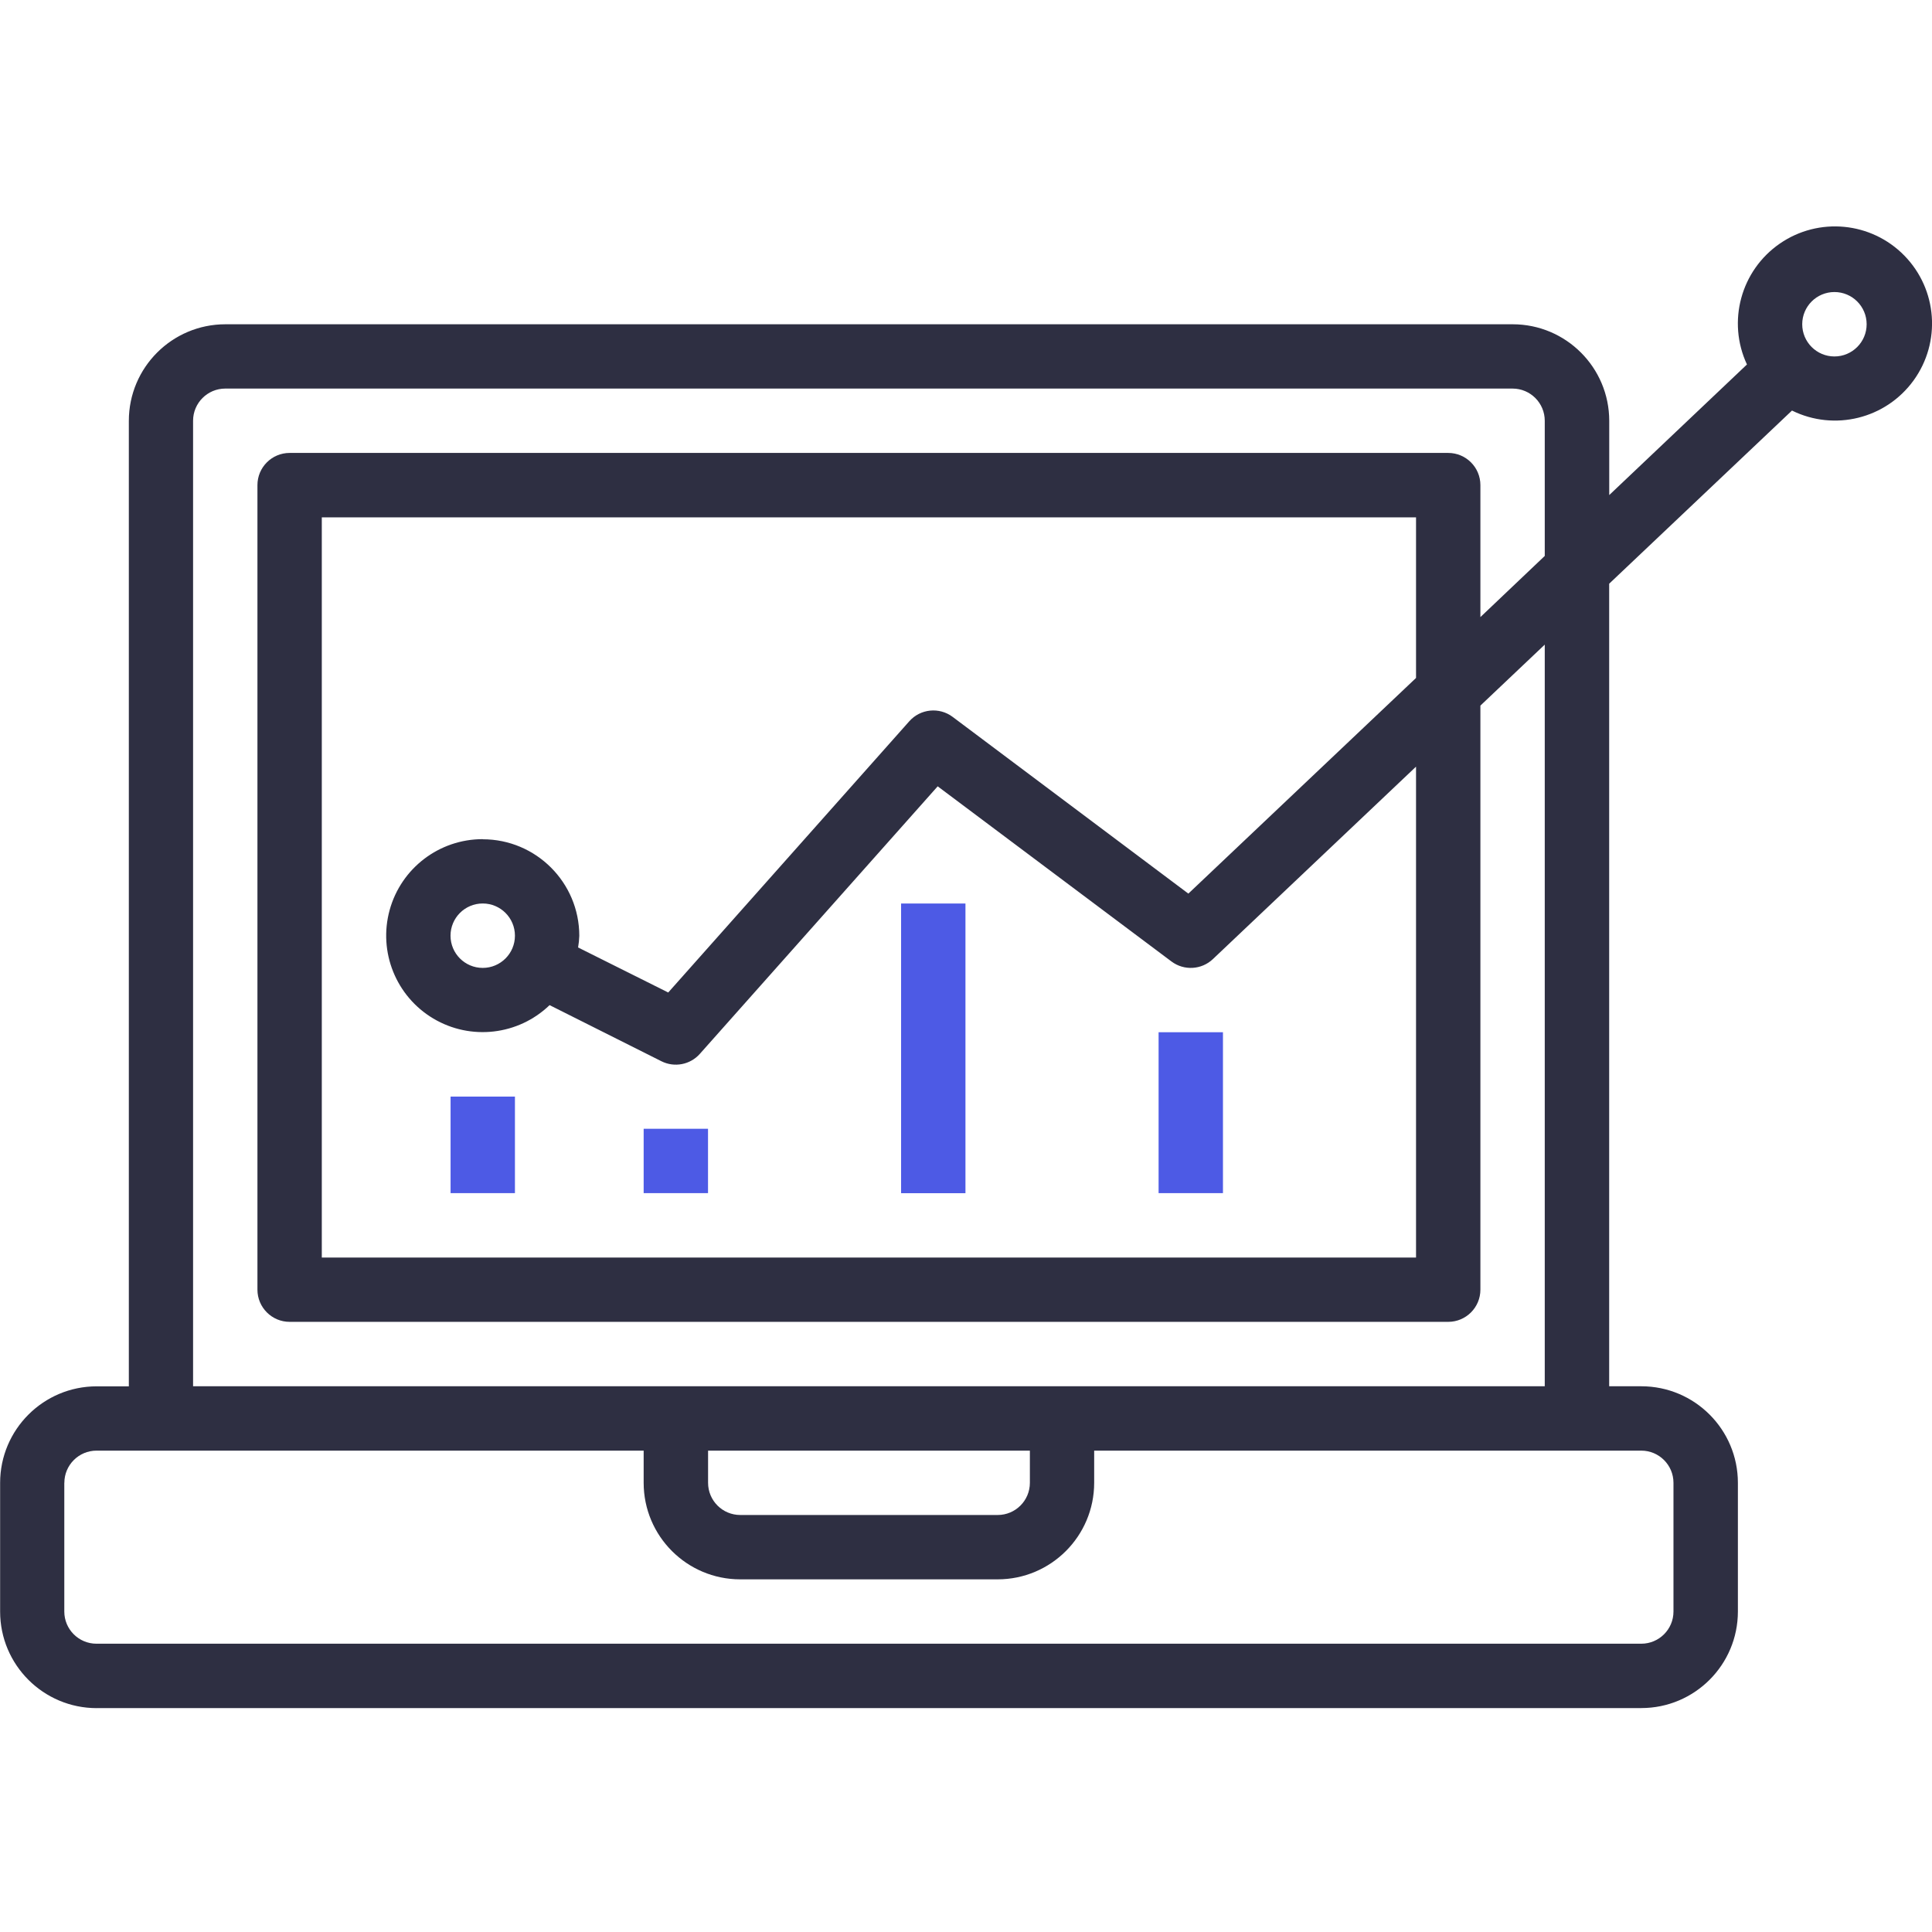
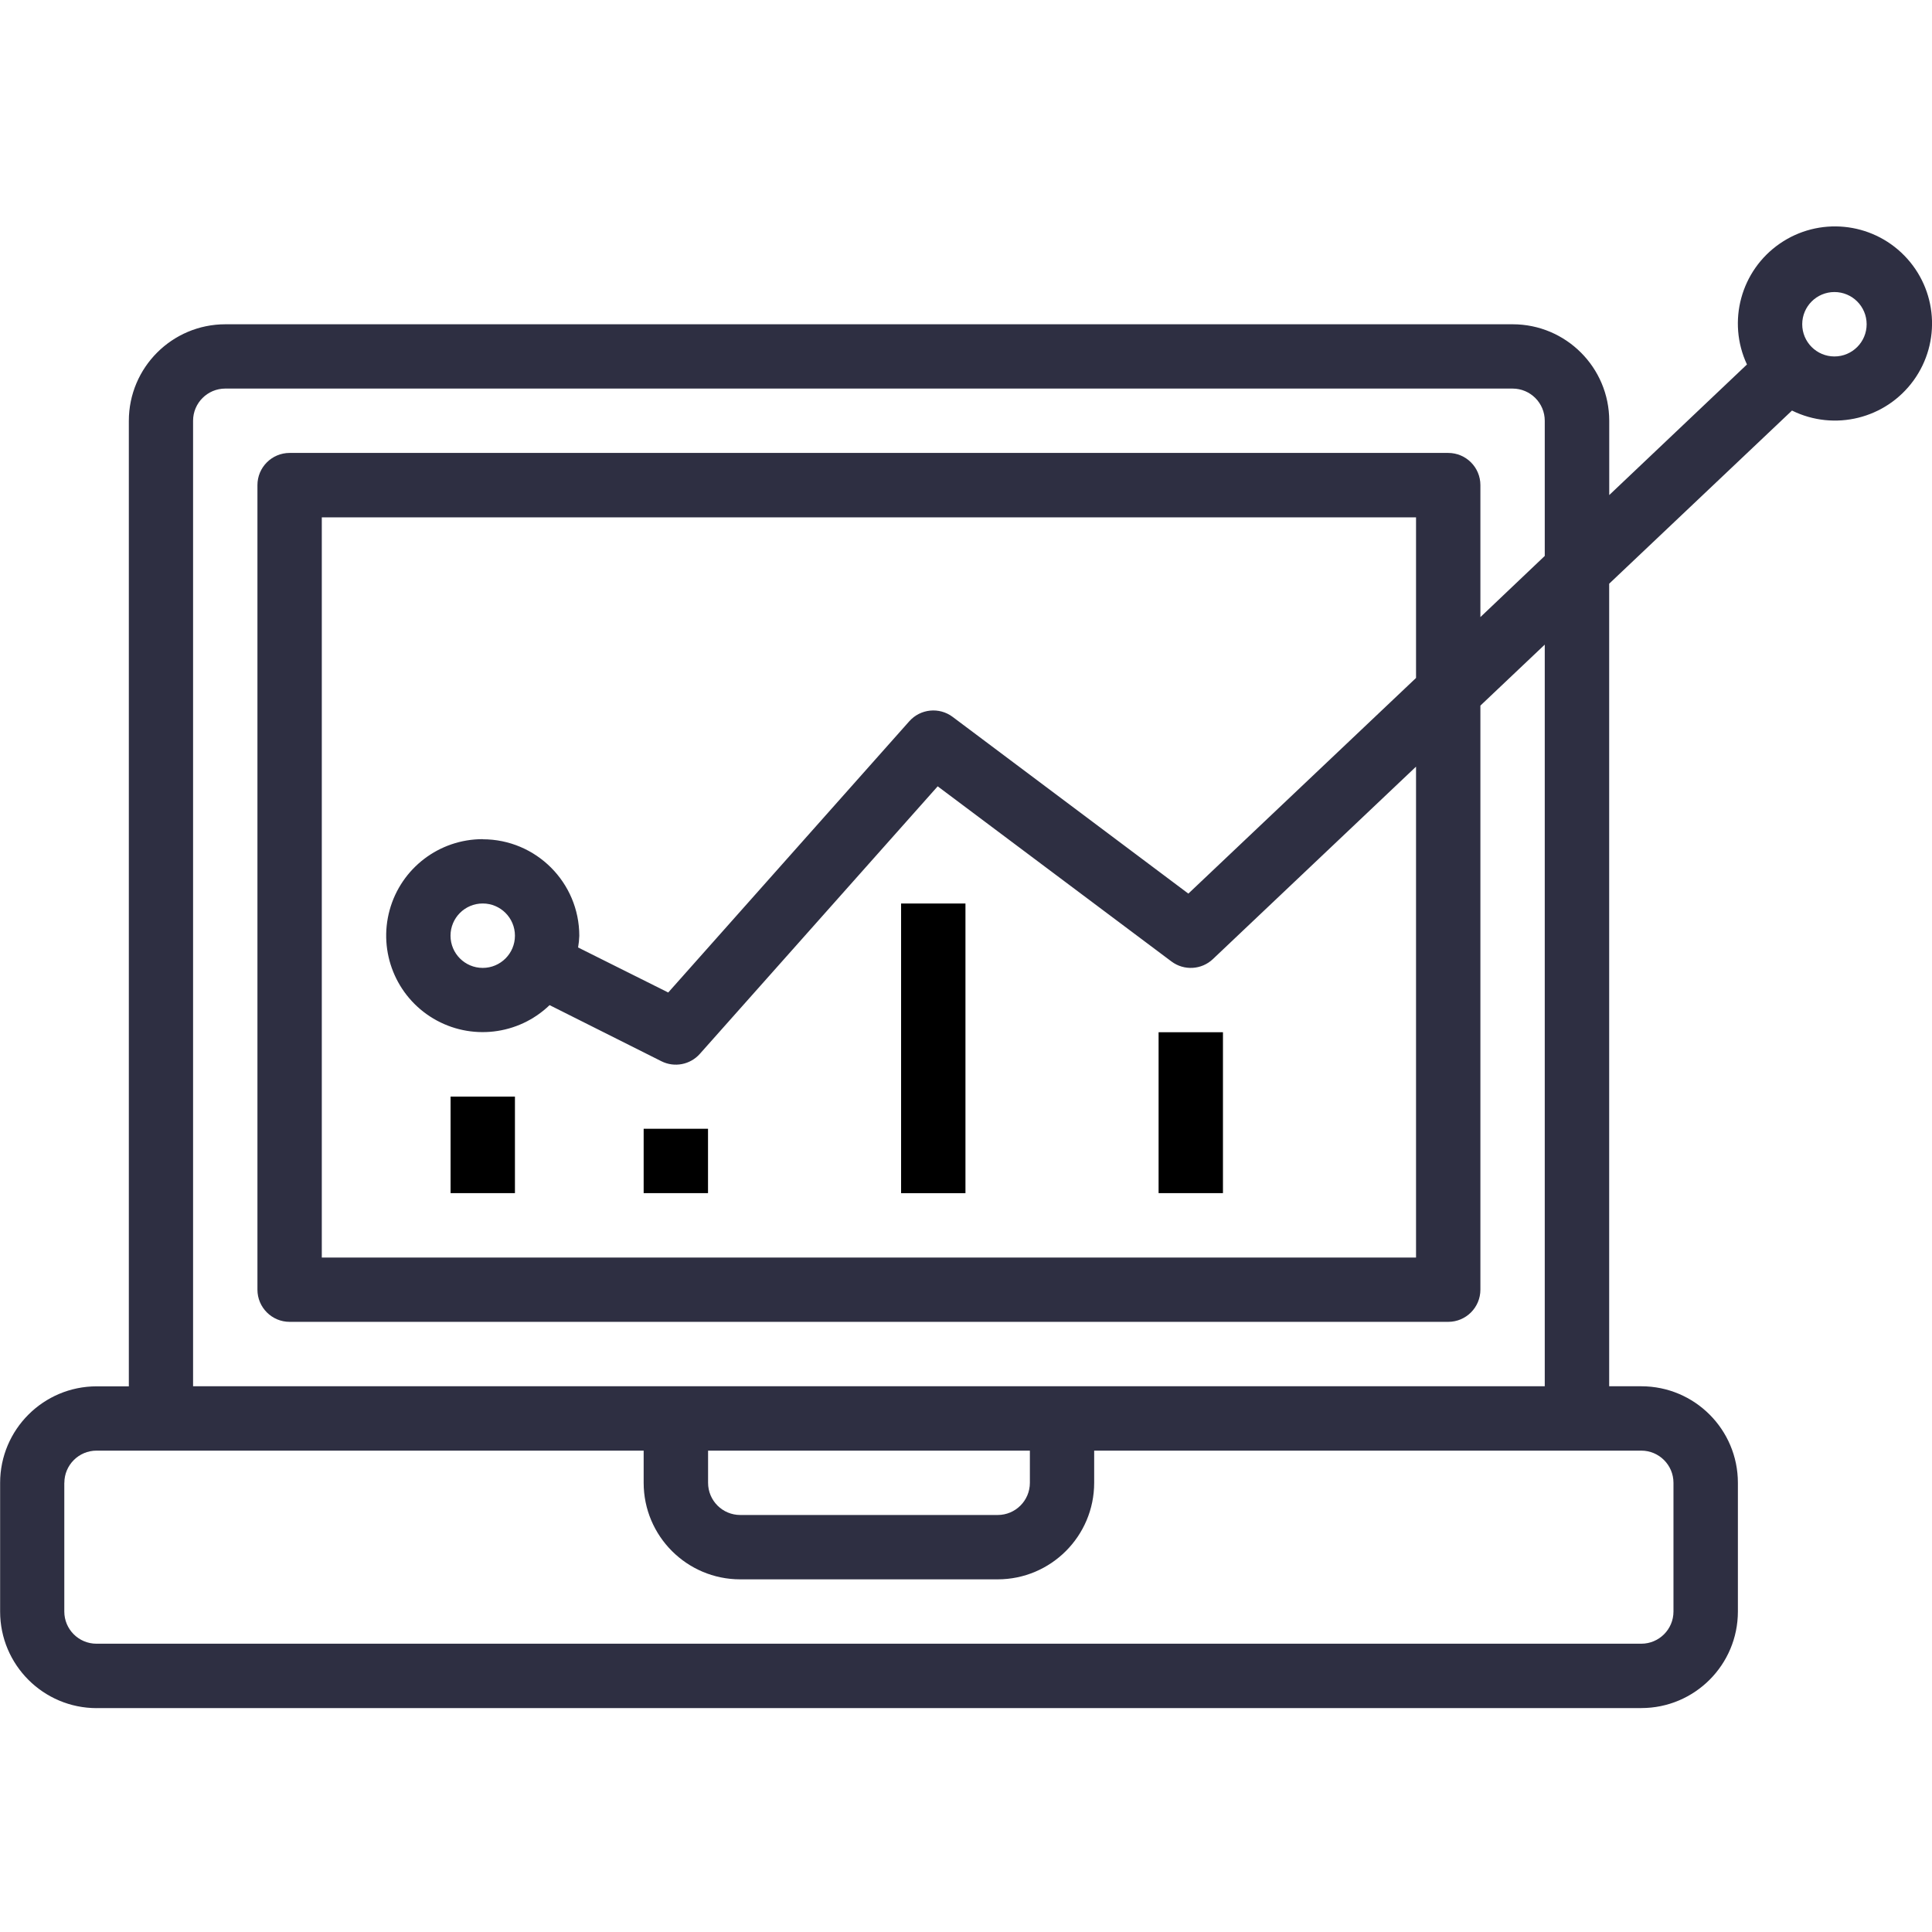
<svg xmlns="http://www.w3.org/2000/svg" width="32" height="32">
-   <path fill="#4d5ae5" d="M14.925 14.965h1.066v4.798h-1.066v-4.797zM19.19 17.097h1.066v2.665H19.19v-2.665zM10.661 18.696h1.066v1.066h-1.066v-1.066zM7.463 18.163h1.066v1.599H7.463v-1.599z" />
+   <path fill="" d="M14.925 14.965h1.066v4.798h-1.066v-4.797zM19.19 17.097h1.066v2.665H19.19v-2.665zM10.661 18.696h1.066v1.066h-1.066v-1.066zM7.463 18.163h1.066v1.599H7.463v-1.599z" />
  <path fill="#2e2f42" d="M1.599 28.291h25.587a1.6 1.6 0 0 0 1.599-1.599V24.56a1.6 1.6 0 0 0-1.599-1.599h-.533V9.668L29.681 6.8a1.608 1.608 0 1 0-.746-.763L26.654 8.2V6.97a1.6 1.6 0 0 0-1.599-1.599H3.733A1.6 1.6 0 0 0 2.134 6.97v15.992h-.533a1.6 1.6 0 0 0-1.599 1.599v2.132a1.6 1.6 0 0 0 1.599 1.599zM30.384 4.837a.533.533 0 1 1 0 1.067.533.533 0 0 1 0-1.067zM3.198 6.969c0-.294.239-.533.533-.533h21.322c.294 0 .533.239.533.533v2.239l-1.066 1.013V8.035a.533.533 0 0 0-.533-.533H4.797a.533.533 0 0 0-.533.533v13.326c0 .294.239.533.533.533h19.19a.533.533 0 0 0 .533-.533v-9.674l1.066-1.01v12.284H3.198V6.969zm4.798 6.93a1.598 1.598 0 1 0 1.107 2.749l1.853.93a.532.532 0 0 0 .636-.123l3.939-4.431 3.872 2.901a.533.533 0 0 0 .686-.039l3.365-3.188v8.131H5.33V8.569h18.124v2.66l-3.771 3.572-3.904-2.927a.533.533 0 0 0-.718.072l-3.993 4.493-1.493-.746c.011-.064.018-.129.02-.193a1.6 1.6 0 0 0-1.599-1.599zm.533 1.599a.533.533 0 1 1-1.067 0 .533.533 0 0 1 1.067 0zm3.198 8.529h5.331v.533a.533.533 0 0 1-.533.533h-4.264a.533.533 0 0 1-.533-.533v-.533zm-10.661.533c0-.294.239-.533.533-.533h9.062v.533a1.6 1.6 0 0 0 1.599 1.599h4.264a1.6 1.6 0 0 0 1.599-1.599v-.533h9.062c.294 0 .533.239.533.533v2.132a.533.533 0 0 1-.533.533H1.598a.533.533 0 0 1-.533-.533V24.56z" />
</svg>
